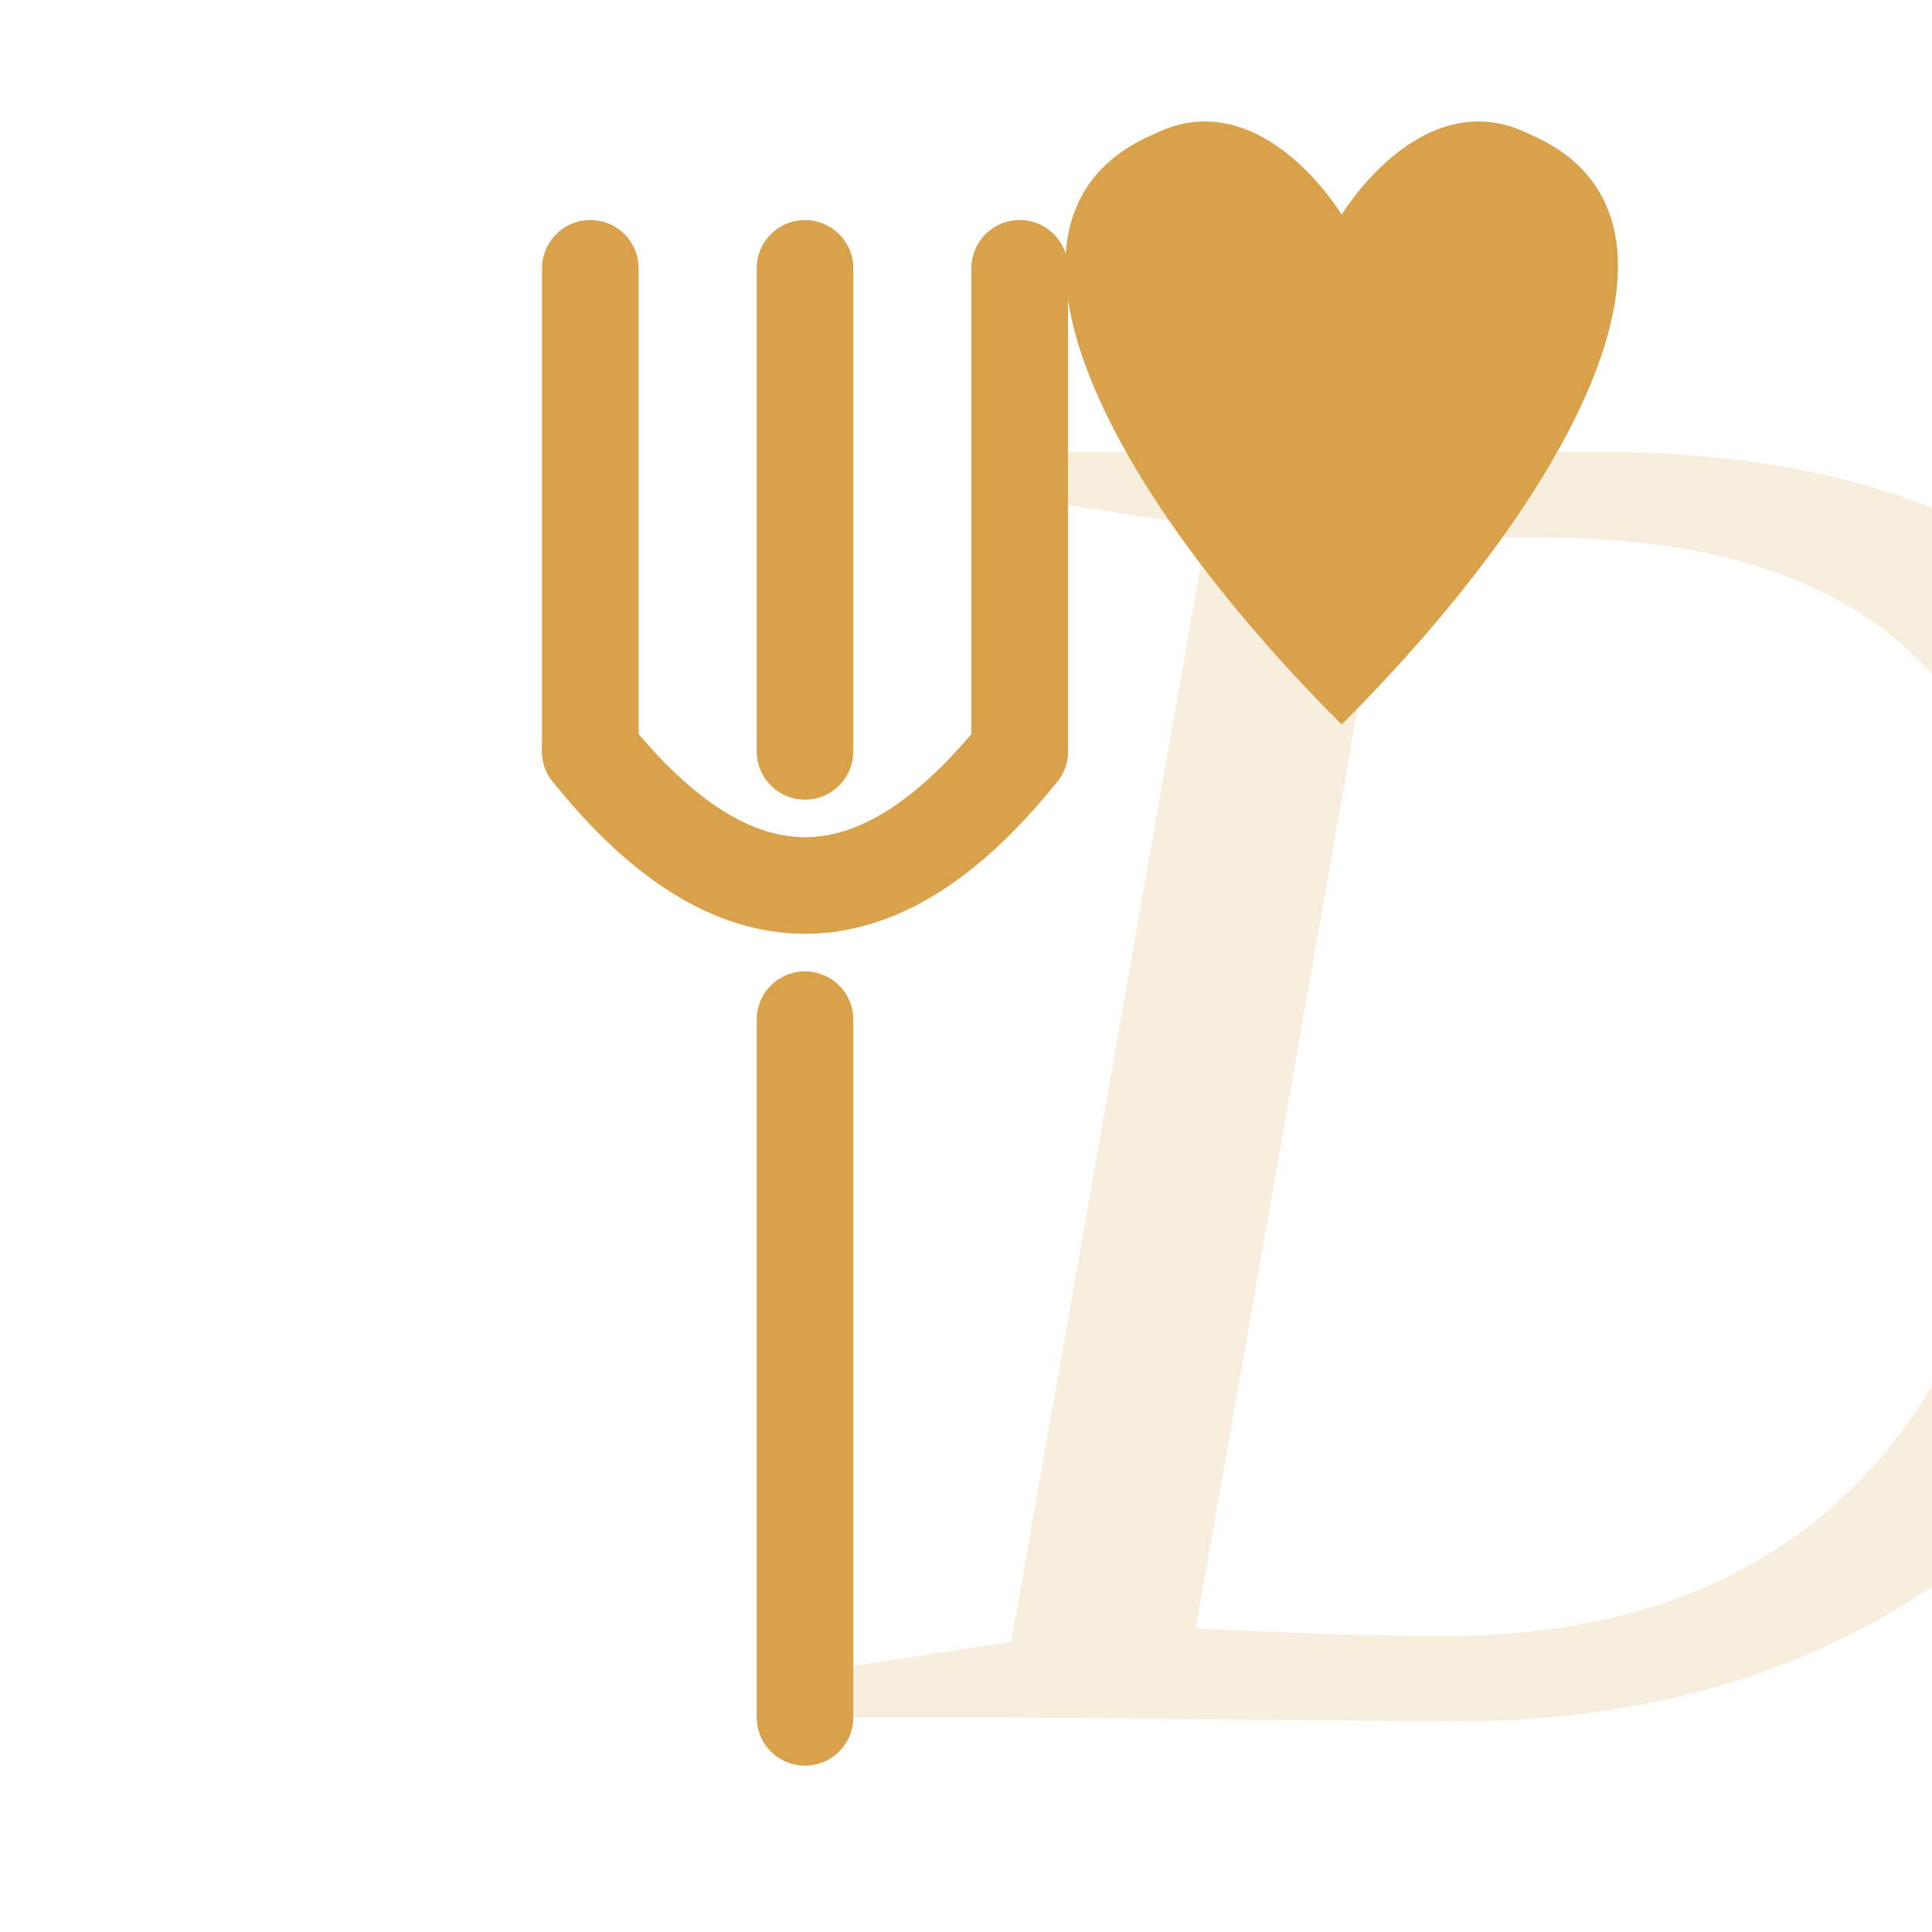
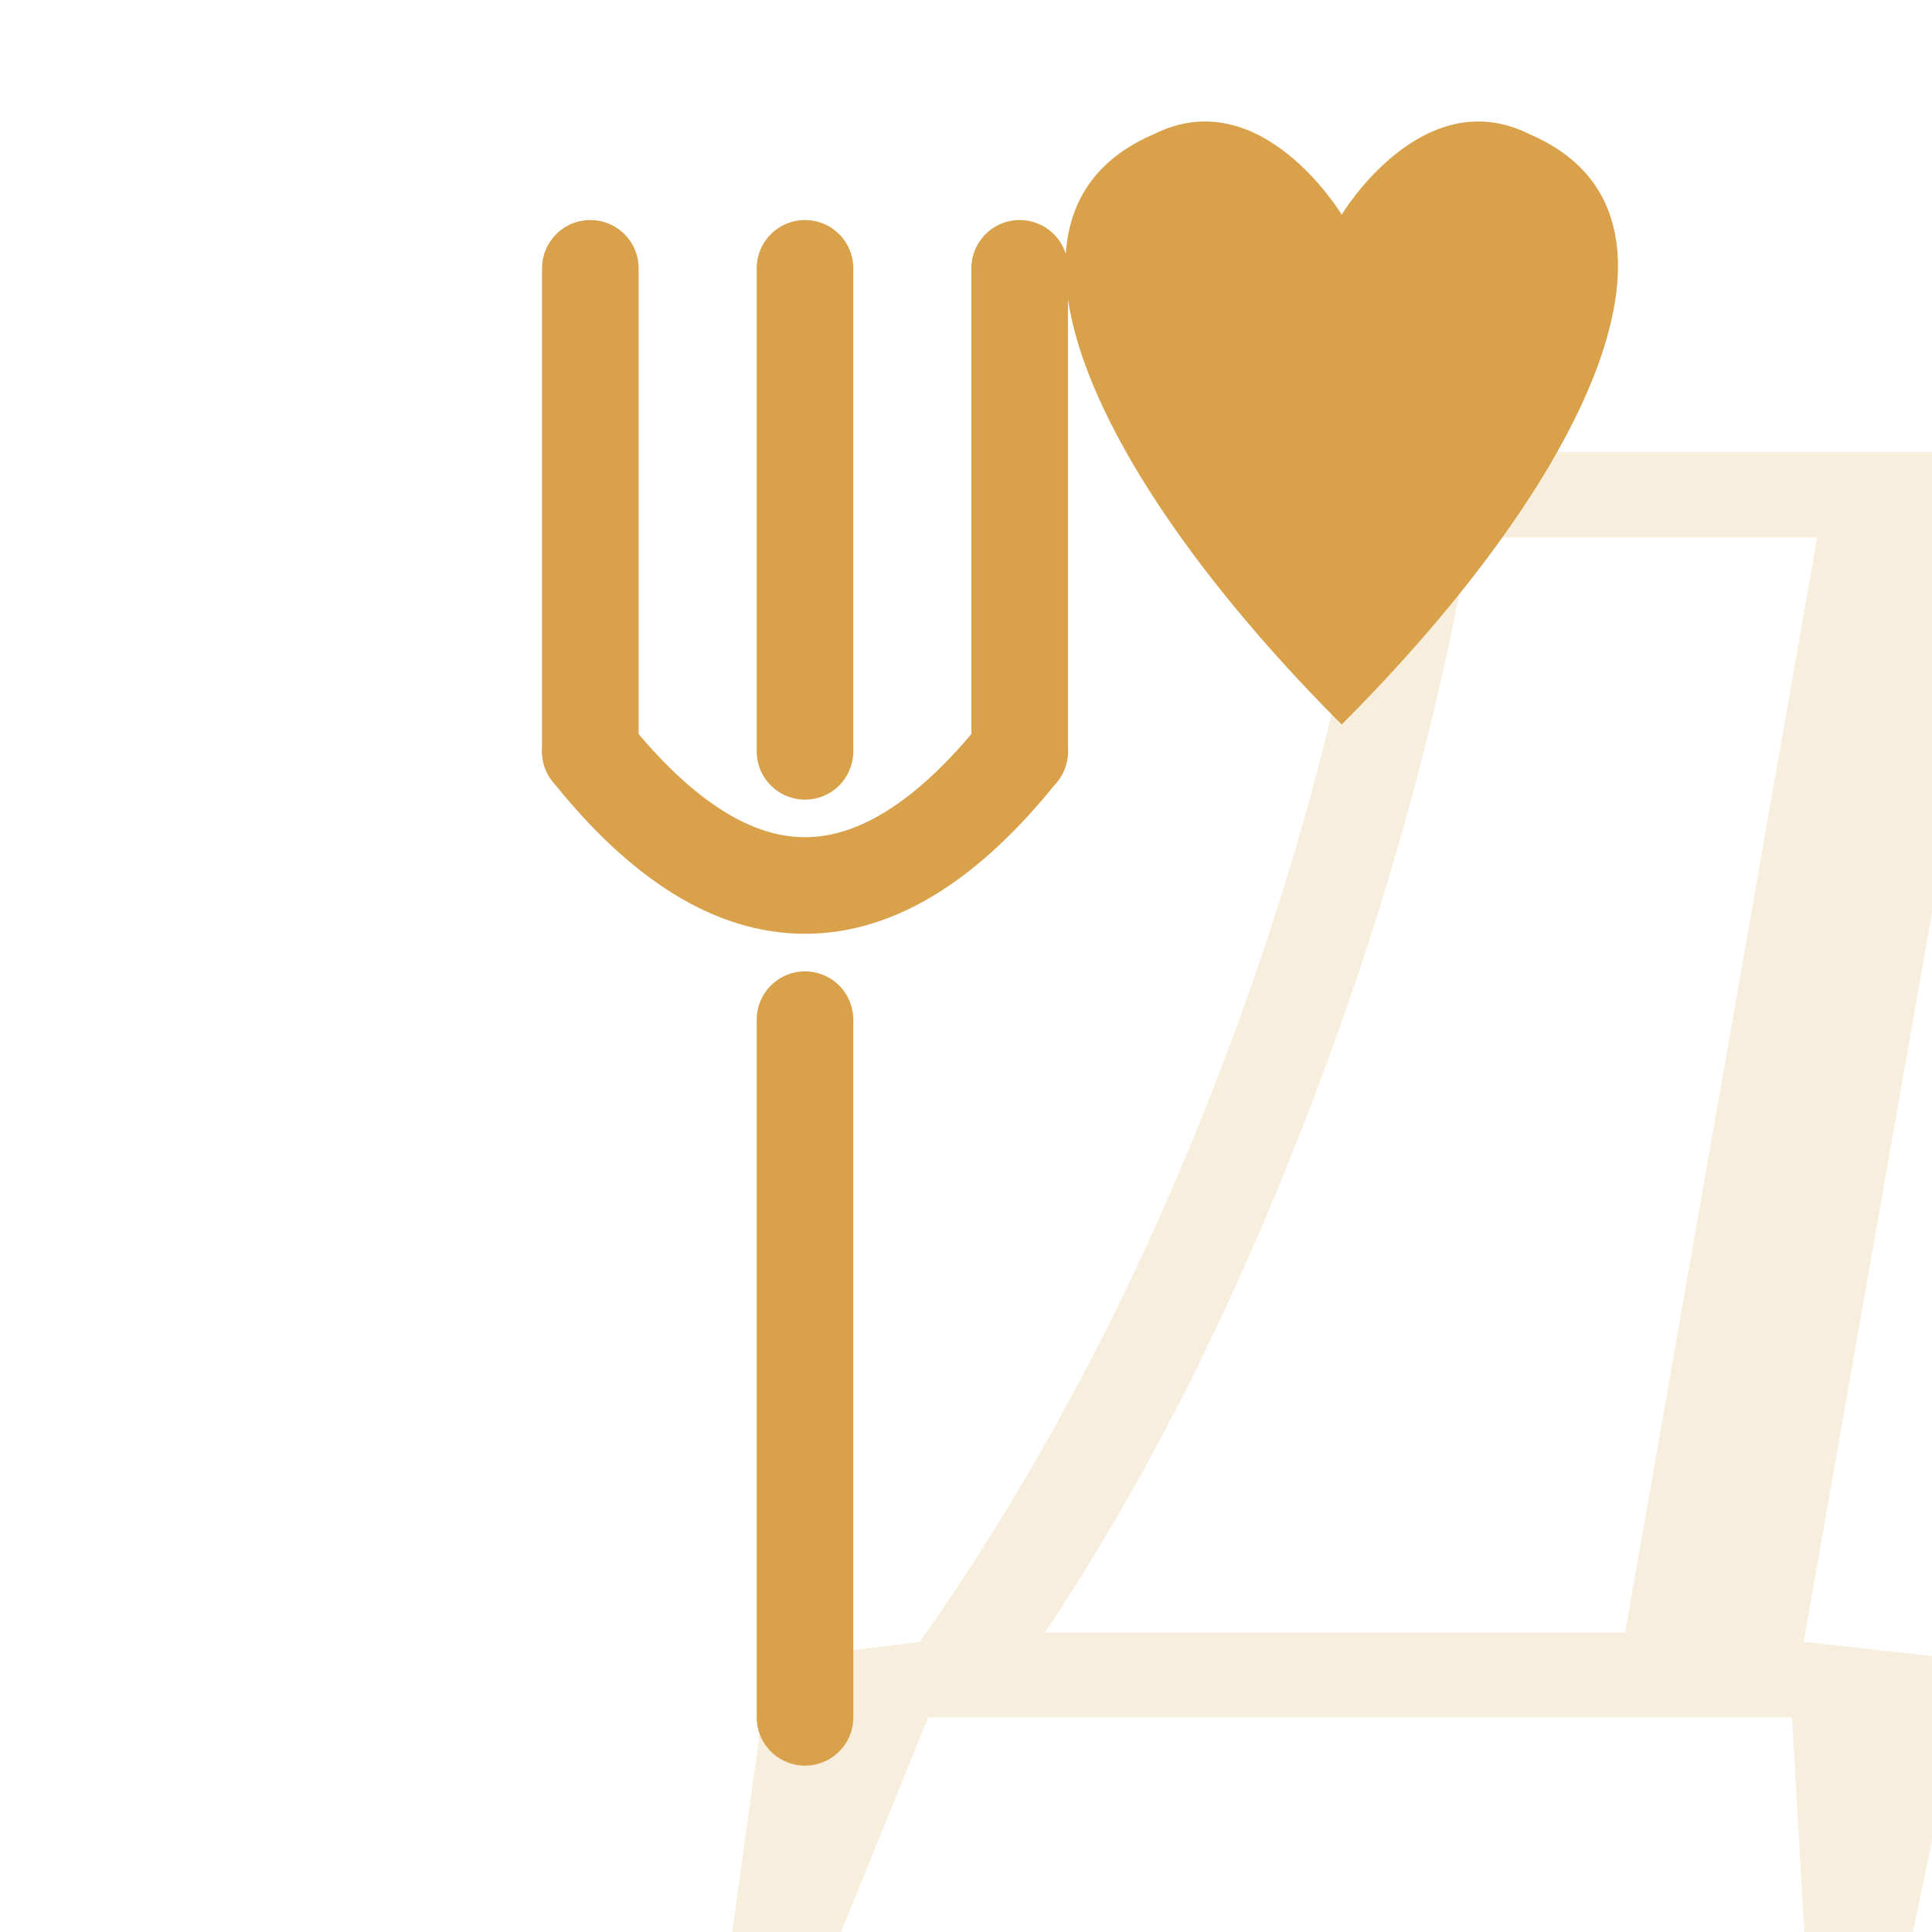
<svg xmlns="http://www.w3.org/2000/svg" viewBox="0 0 36 36" width="36" height="36">
-   <text x="16" y="32" font-family="Georgia,'Times New Roman',serif" font-style="italic" font-size="36" fill="#D8A14A" stroke="none" opacity="0.18">D</text>
+   <text x="16" y="32" font-family="Georgia,'Times New Roman',serif" font-style="italic" font-size="36" fill="#D8A14A" stroke="none" opacity="0.18">Д</text>
  <g stroke="#D8A14A" stroke-width="1.8" fill="none" stroke-linecap="round" stroke-linejoin="round">
    <g transform="translate(15,19)">
      <line x1="-4" y1="-14" x2="-4" y2="-5" />
      <line x1="0" y1="-14" x2="0" y2="-5" />
      <line x1="4" y1="-14" x2="4" y2="-5" />
      <path d="M-4,-5 Q0,0 4,-5" />
      <line x1="0" y1="0" x2="0" y2="13" />
    </g>
    <g transform="translate(25,9) scale(0.50)">
      <path d="M0,9 C-9,0 -14,-10 -7,-13 C-3,-15 0,-10 0,-10 C0,-10 3,-15 7,-13 C14,-10 9,0 0,9 Z" fill="#D8A14A" stroke="none" />
    </g>
  </g>
</svg>
